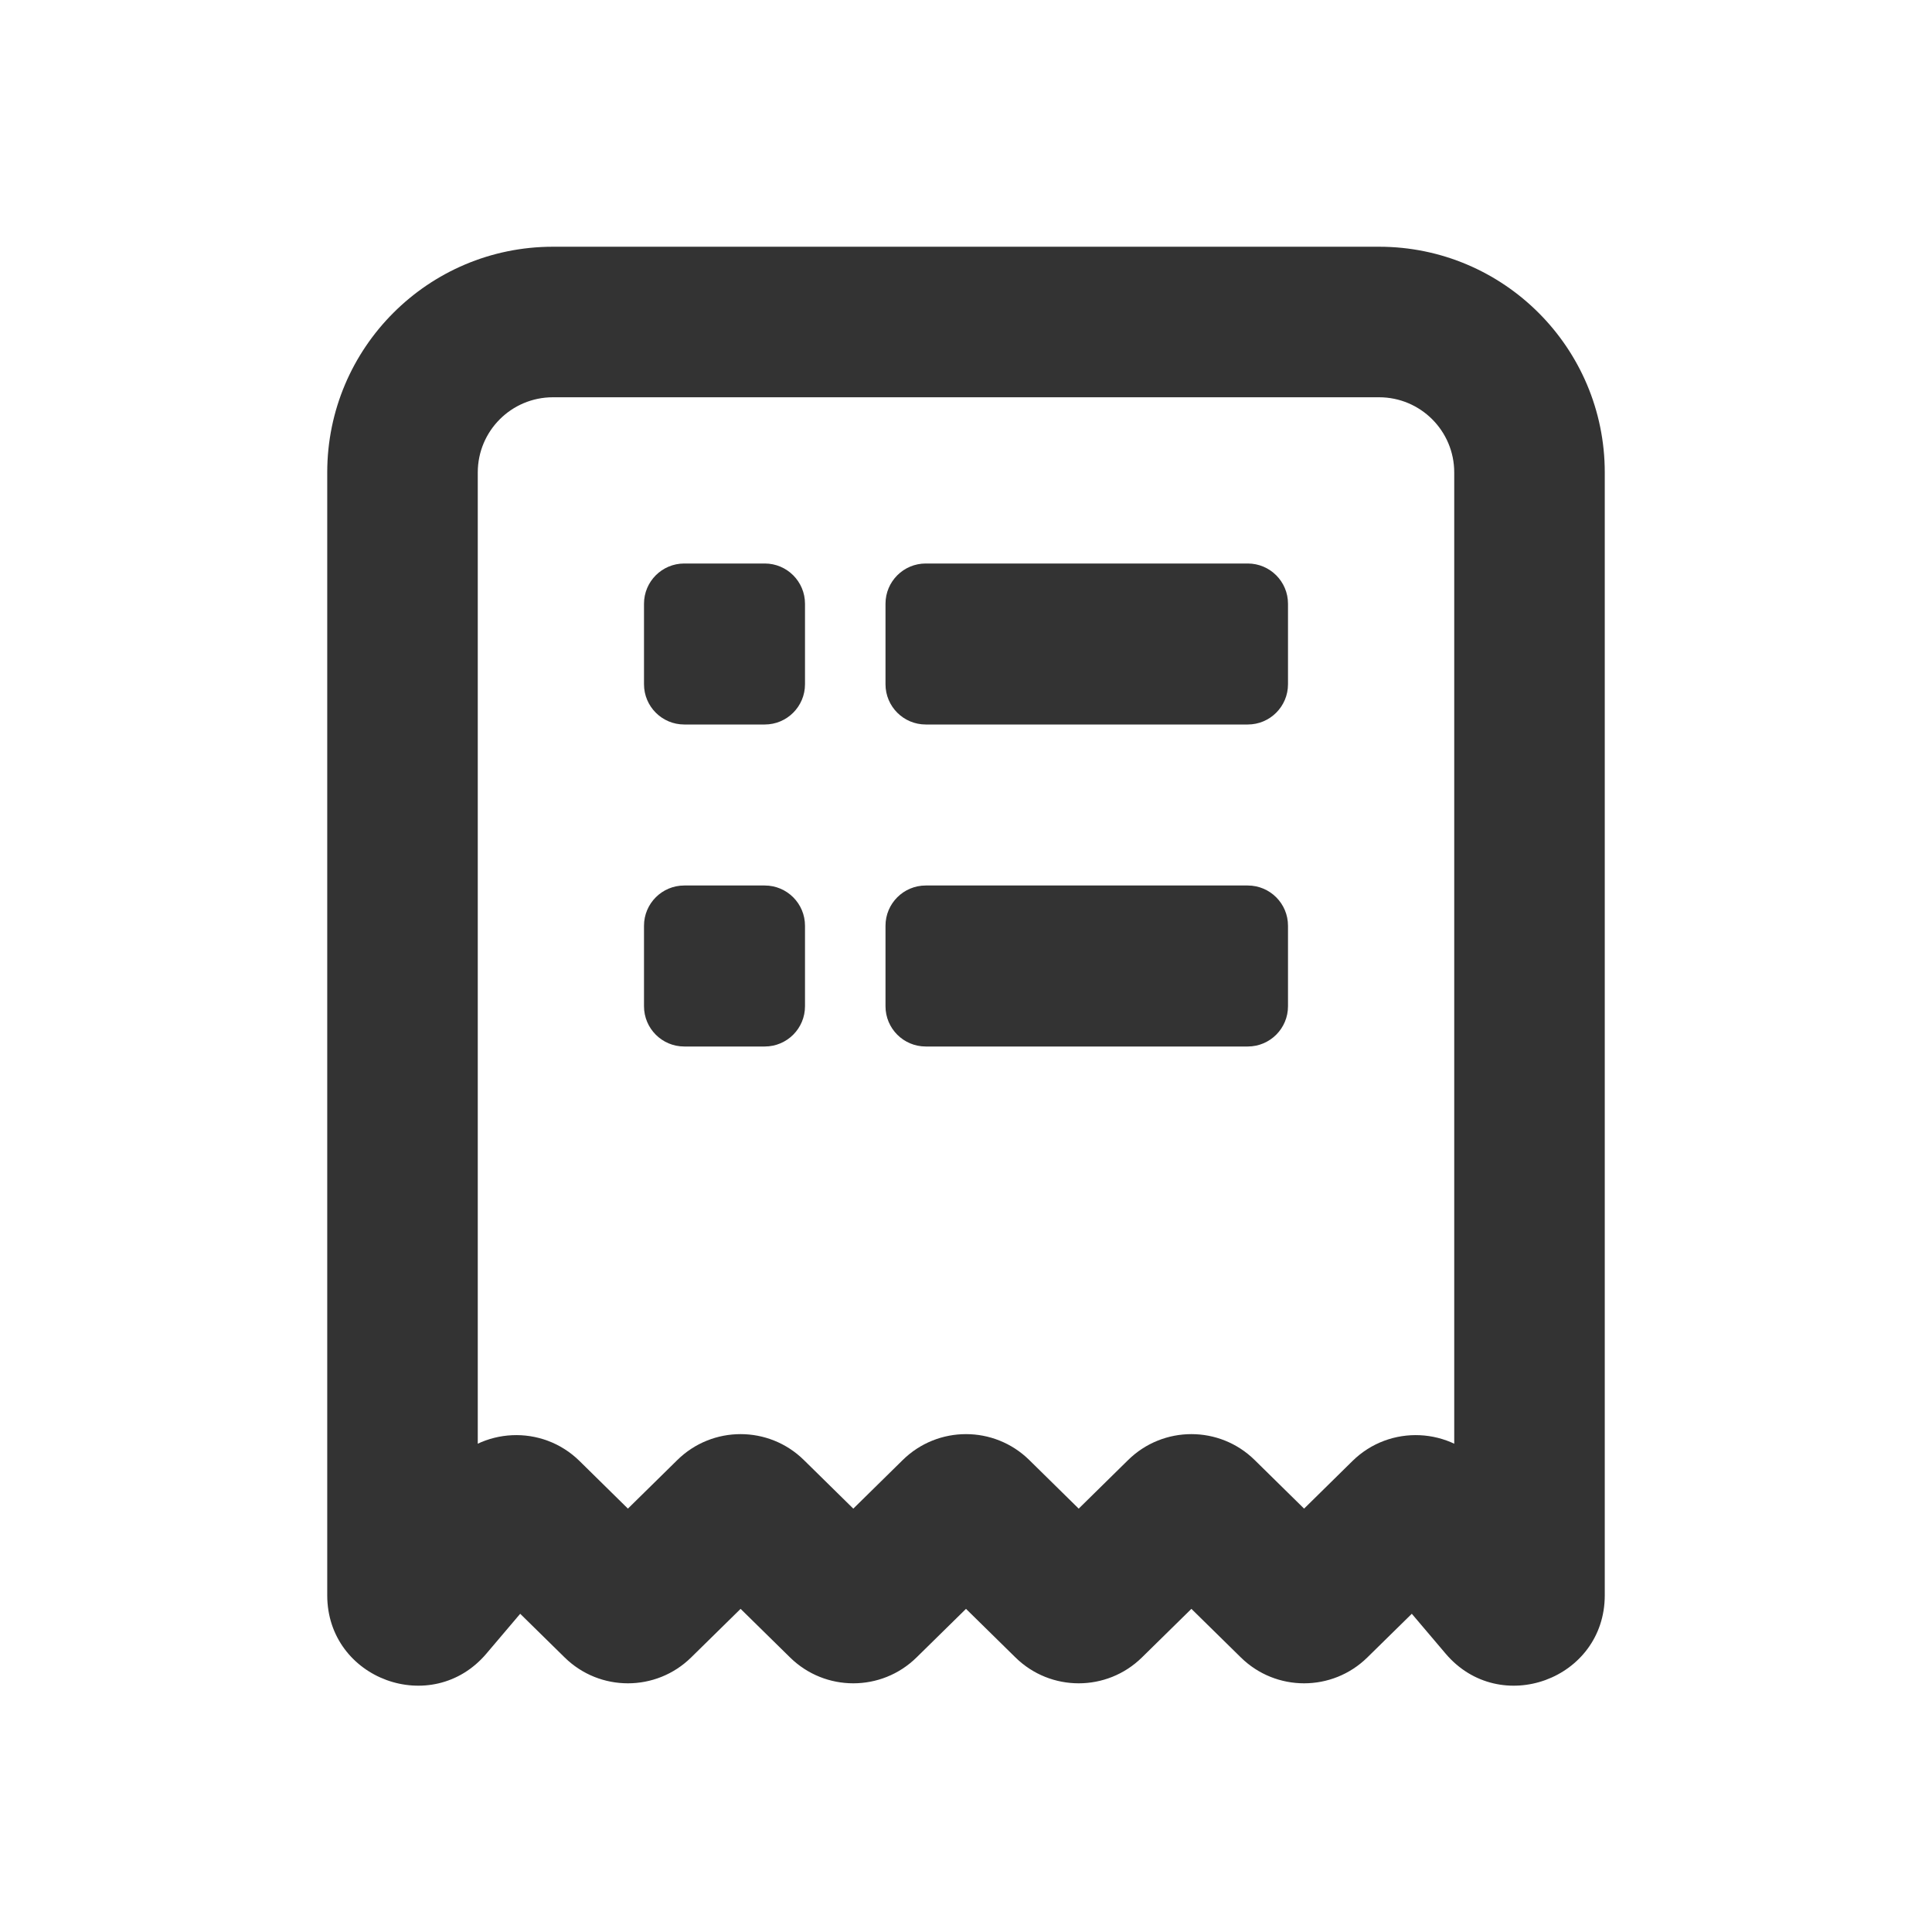
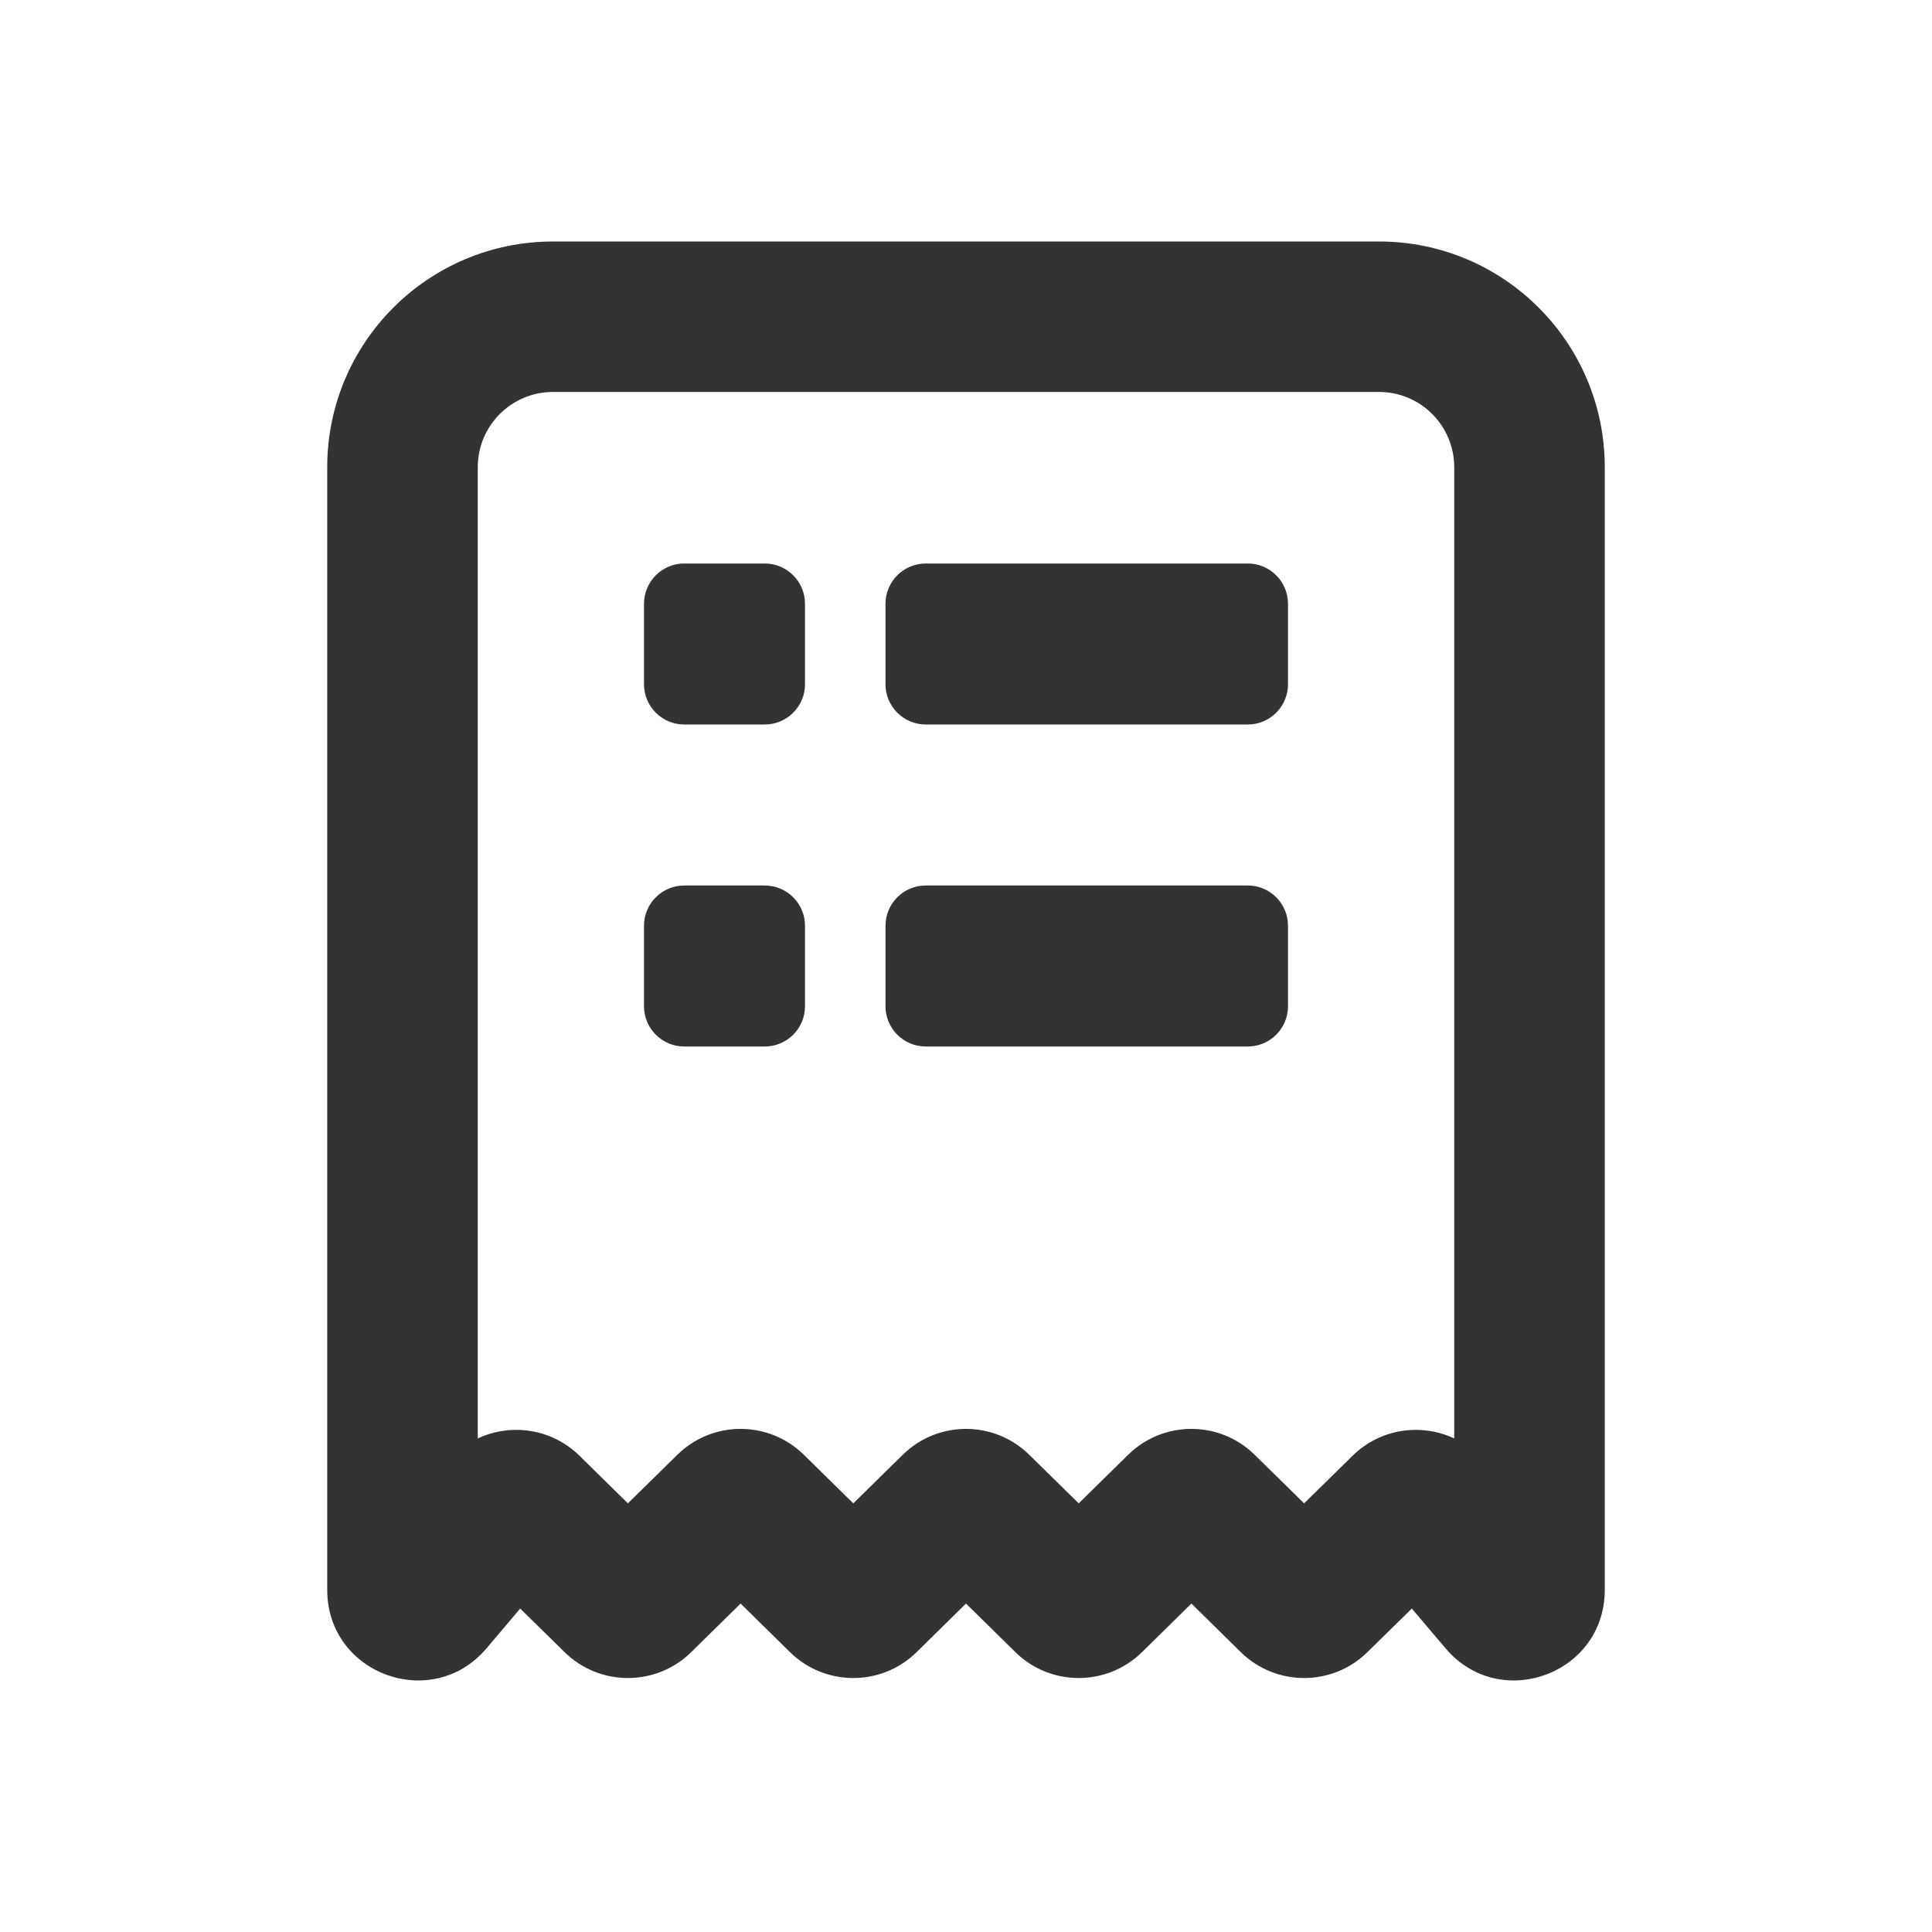
<svg xmlns="http://www.w3.org/2000/svg" width="24" height="24" viewBox="0 0 24 24" fill="none">
-   <path d="M18.671 19.938L17.958 20.542L18.671 19.938ZM17.456 18.816L18.112 19.483L17.456 18.816ZM17.73 18.828L18.443 18.224L17.73 18.828ZM16.069 19.922L15.414 20.589L16.069 19.922ZM16.331 19.922L16.986 20.589L16.331 19.922ZM14.669 18.804L14.014 18.137L14.669 18.804ZM14.931 18.804L15.586 18.137L14.931 18.804ZM13.269 19.922L12.614 20.589L13.269 19.922ZM13.531 19.922L14.186 20.589L13.531 19.922ZM11.869 18.804L11.214 18.137L11.869 18.804ZM12.131 18.804L11.476 19.471L12.131 18.804ZM10.469 19.922L9.814 20.589L10.469 19.922ZM10.731 19.922L10.076 19.256L10.731 19.922ZM9.069 18.804L9.724 19.471L9.069 18.804ZM9.331 18.804L8.676 19.471L9.331 18.804ZM7.669 19.922L8.324 19.256L7.669 19.922ZM7.931 19.922L7.276 19.256L7.931 19.922ZM6.27 18.828L5.557 18.224L6.27 18.828ZM6.543 18.816L7.199 18.149L6.543 18.816ZM5.33 19.938L6.042 20.542L5.33 19.938ZM5.935 5.869C5.935 5.353 6.353 4.935 6.869 4.935V3.065C5.321 3.065 4.065 4.321 4.065 5.869H5.935ZM5.935 19.817V5.869H4.065V19.817H5.935ZM5.557 18.224L4.617 19.333L6.042 20.542L6.983 19.433L5.557 18.224ZM8.324 19.256L7.199 18.149L5.888 19.483L7.014 20.589L8.324 19.256ZM8.414 18.137L7.276 19.256L8.586 20.589L9.724 19.471L8.414 18.137ZM11.124 19.256L9.986 18.137L8.676 19.471L9.814 20.589L11.124 19.256ZM11.214 18.137L10.076 19.256L11.386 20.589L12.524 19.471L11.214 18.137ZM13.924 19.256L12.786 18.137L11.476 19.471L12.614 20.589L13.924 19.256ZM14.014 18.137L12.876 19.256L14.186 20.589L15.324 19.471L14.014 18.137ZM16.724 19.256L15.586 18.137L14.276 19.471L15.414 20.589L16.724 19.256ZM16.801 18.149L15.676 19.256L16.986 20.589L18.112 19.483L16.801 18.149ZM19.383 19.333L18.443 18.224L17.017 19.433L17.958 20.542L19.383 19.333ZM18.065 5.869V19.817H19.935V5.869H18.065ZM17.131 4.935C17.647 4.935 18.065 5.353 18.065 5.869H19.935C19.935 4.321 18.679 3.065 17.131 3.065V4.935ZM6.869 4.935H17.131V3.065H6.869V4.935ZM17.958 20.542C18.633 21.338 19.935 20.861 19.935 19.817H18.065C18.065 19.12 18.933 18.802 19.383 19.333L17.958 20.542ZM18.112 19.483C17.802 19.787 17.298 19.765 17.017 19.433L18.443 18.224C18.021 17.727 17.266 17.692 16.801 18.149L18.112 19.483ZM15.414 20.589C15.85 21.018 16.55 21.018 16.986 20.589L15.676 19.256C15.967 18.97 16.433 18.97 16.724 19.256L15.414 20.589ZM15.324 19.471C15.033 19.756 14.567 19.756 14.276 19.471L15.586 18.137C15.15 17.708 14.45 17.708 14.014 18.137L15.324 19.471ZM12.614 20.589C13.05 21.018 13.75 21.018 14.186 20.589L12.876 19.256C13.167 18.97 13.633 18.97 13.924 19.256L12.614 20.589ZM12.524 19.471C12.233 19.756 11.767 19.756 11.476 19.471L12.786 18.137C12.35 17.708 11.65 17.708 11.214 18.137L12.524 19.471ZM9.814 20.589C10.25 21.018 10.95 21.018 11.386 20.589L10.076 19.256C10.367 18.97 10.833 18.97 11.124 19.256L9.814 20.589ZM9.724 19.471C9.433 19.756 8.967 19.756 8.676 19.471L9.986 18.137C9.55 17.708 8.85 17.708 8.414 18.137L9.724 19.471ZM7.014 20.589C7.45 21.018 8.15 21.018 8.586 20.589L7.276 19.256C7.567 18.97 8.033 18.97 8.324 19.256L7.014 20.589ZM6.983 19.433C6.702 19.765 6.198 19.787 5.888 19.483L7.199 18.149C6.734 17.692 5.979 17.727 5.557 18.224L6.983 19.433ZM4.065 19.817C4.065 20.861 5.367 21.338 6.042 20.542L4.617 19.333C5.067 18.802 5.935 19.12 5.935 19.817H4.065Z" fill="#333333" />
-   <rect x="8" y="7" width="2" height="2" rx="0.5" fill="#333333" />
-   <rect x="8" y="11" width="2" height="2" rx="0.5" fill="#333333" />
-   <rect x="11" y="7" width="5" height="2" rx="0.5" fill="#333333" />
-   <rect x="11" y="11" width="5" height="2" rx="0.5" fill="#333333" />
+   <path fill-rule="evenodd" clip-rule="evenodd" d="M5.935 5.804C5.935 5.288 6.353 4.869 6.87 4.869H17.131C17.647 4.869 18.065 5.288 18.065 5.804V17.869C17.655 17.676 17.148 17.744 16.802 18.084L16.2 18.675L15.586 18.072C15.15 17.643 14.45 17.643 14.014 18.072L13.4 18.675L12.786 18.072C12.35 17.643 11.65 17.643 11.214 18.072L10.6 18.675L9.986 18.072C9.55 17.643 8.85 17.643 8.414 18.072L7.8 18.675L7.199 18.084C6.853 17.744 6.345 17.676 5.935 17.869V5.804ZM17.958 20.477L17.538 19.982L16.986 20.524C16.55 20.952 15.85 20.952 15.414 20.524L14.8 19.92L14.186 20.524C13.75 20.952 13.05 20.952 12.614 20.524L12 19.92L11.386 20.524C10.95 20.952 10.25 20.952 9.814 20.524L9.2 19.92L8.586 20.524C8.15 20.952 7.45 20.952 7.014 20.524L6.462 19.982L6.043 20.477C5.367 21.273 4.065 20.796 4.065 19.751V5.804C4.065 4.255 5.321 3 6.87 3H17.131C18.679 3 19.935 4.255 19.935 5.804V19.751C19.935 20.796 18.633 21.273 17.958 20.477ZM8 7.5C8 7.224 8.224 7 8.5 7H9.5C9.776 7 10 7.224 10 7.5V8.5C10 8.776 9.776 9 9.5 9H8.5C8.224 9 8 8.776 8 8.5V7.5ZM8 11.5C8 11.224 8.224 11 8.5 11H9.5C9.776 11 10 11.224 10 11.5V12.5C10 12.776 9.776 13 9.5 13H8.5C8.224 13 8 12.776 8 12.5V11.5ZM11.5 7C11.224 7 11 7.224 11 7.5V8.5C11 8.776 11.224 9 11.5 9H15.5C15.776 9 16 8.776 16 8.5V7.5C16 7.224 15.776 7 15.5 7H11.5ZM11 11.5C11 11.224 11.224 11 11.5 11H15.5C15.776 11 16 11.224 16 11.5V12.5C16 12.776 15.776 13 15.5 13H11.5C11.224 13 11 12.776 11 12.5V11.5Z" fill="#333333" />
</svg>
